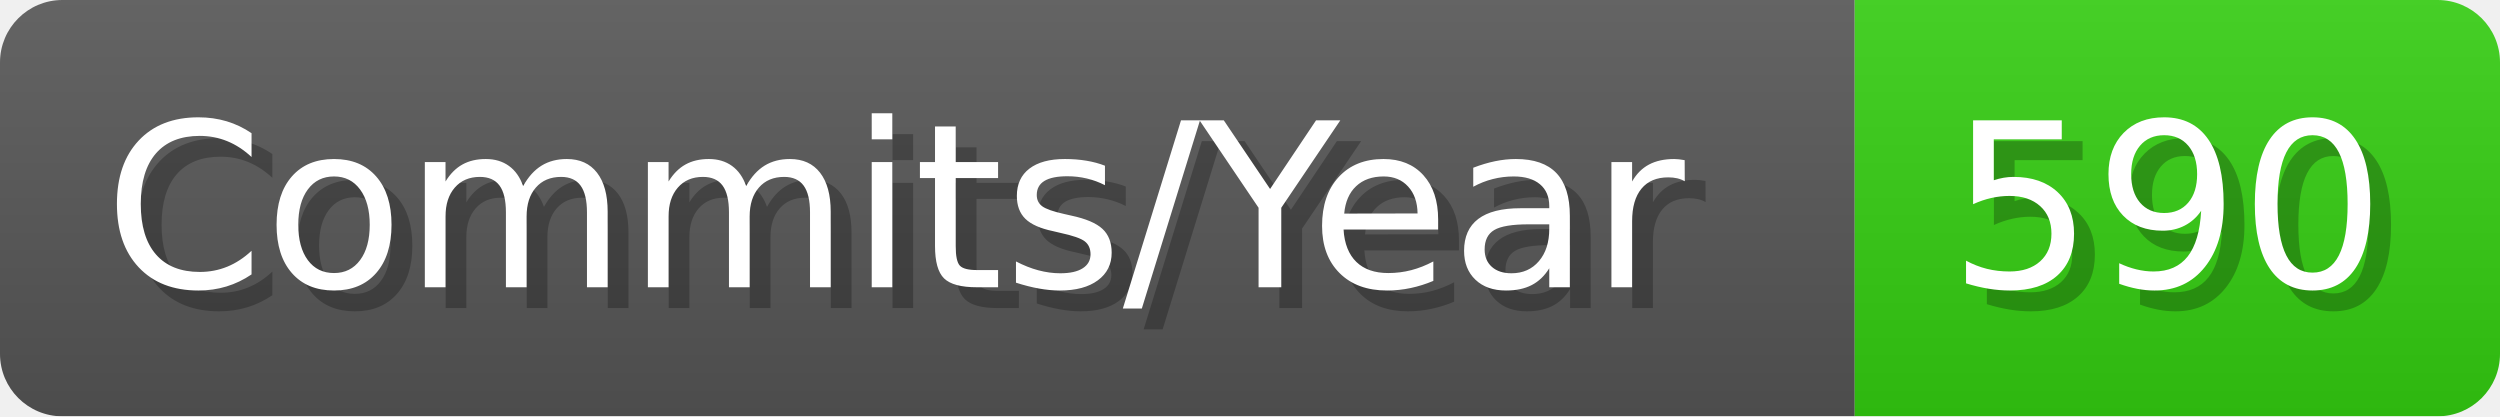
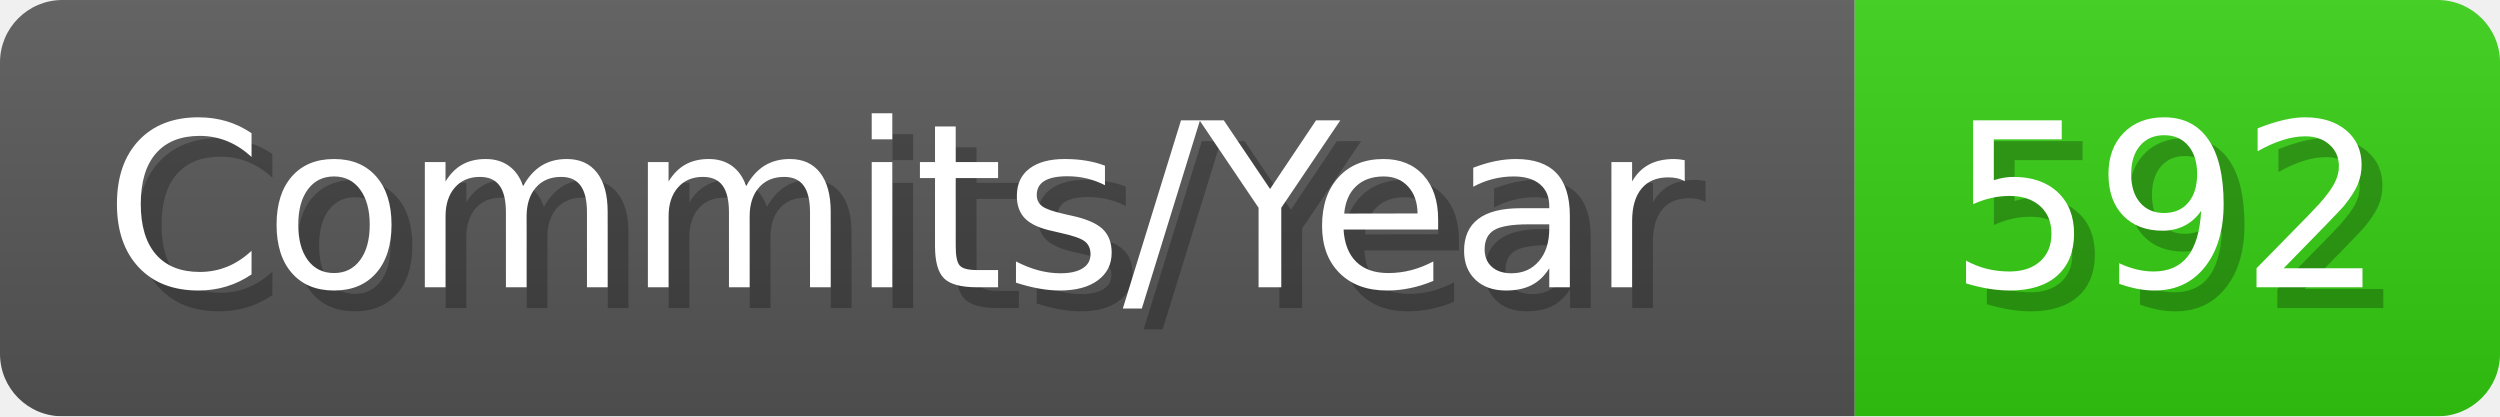
- <svg xmlns="http://www.w3.org/2000/svg" width="120.1" height="20" viewBox="0 0 1201 200" role="img" aria-label="Commits/Year: 590">
+ <svg xmlns="http://www.w3.org/2000/svg" width="120.1" height="20" viewBox="0 0 1201 200" role="img" aria-label="Commits/Year: 592">
  <linearGradient id="aUPdi" x2="0" y2="100%">
    <stop offset="0" stop-opacity=".1" stop-color="#EEE" />
    <stop offset="1" stop-opacity=".1" />
  </linearGradient>
  <mask id="WfAiQ">
    <rect width="1201" height="200" rx="30" fill="#FFF" />
  </mask>
  <g mask="url(#WfAiQ)">
    <rect width="891" height="200" fill="#555" />
    <rect width="310" height="200" fill="#3C1" x="891" />
    <rect width="1201" height="200" fill="url(#aUPdi)" />
  </g>
  <g aria-hidden="true" fill="#fff" text-anchor="start" font-family="Verdana,DejaVu Sans,sans-serif" font-size="110">
    <text x="60" y="148" textLength="791" fill="#000" opacity="0.25">Commits/Year</text>
    <text x="50" y="138" textLength="791">Commits/Year</text>
-     <text x="946" y="148" textLength="210" fill="#000" opacity="0.25">590</text>
-     <text x="936" y="138" textLength="210">590</text>
+     <text x="946" y="148" textLength="210" fill="#000" opacity="0.25">592</text>
+     <text x="936" y="138" textLength="210">592</text>
  </g>
</svg>
